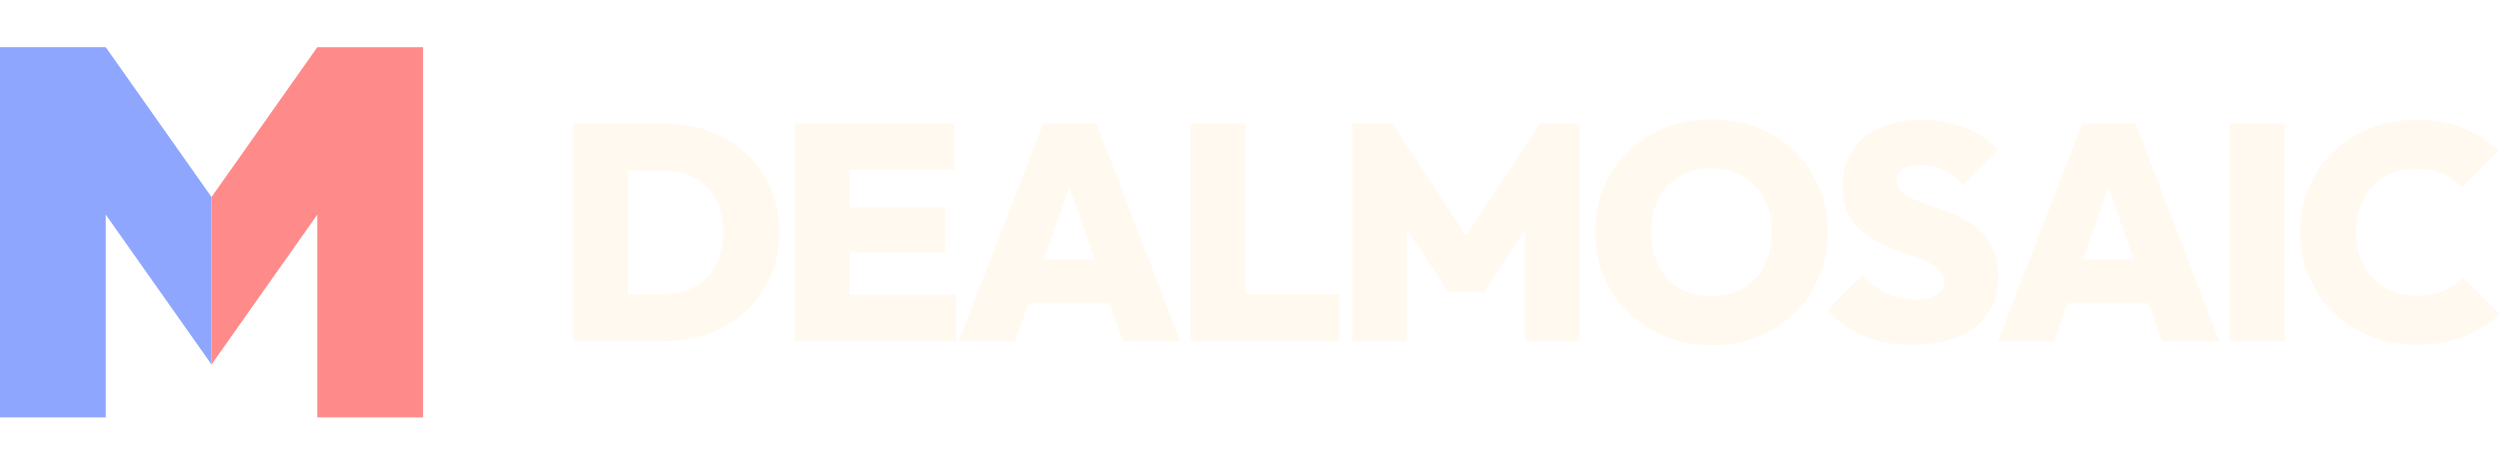
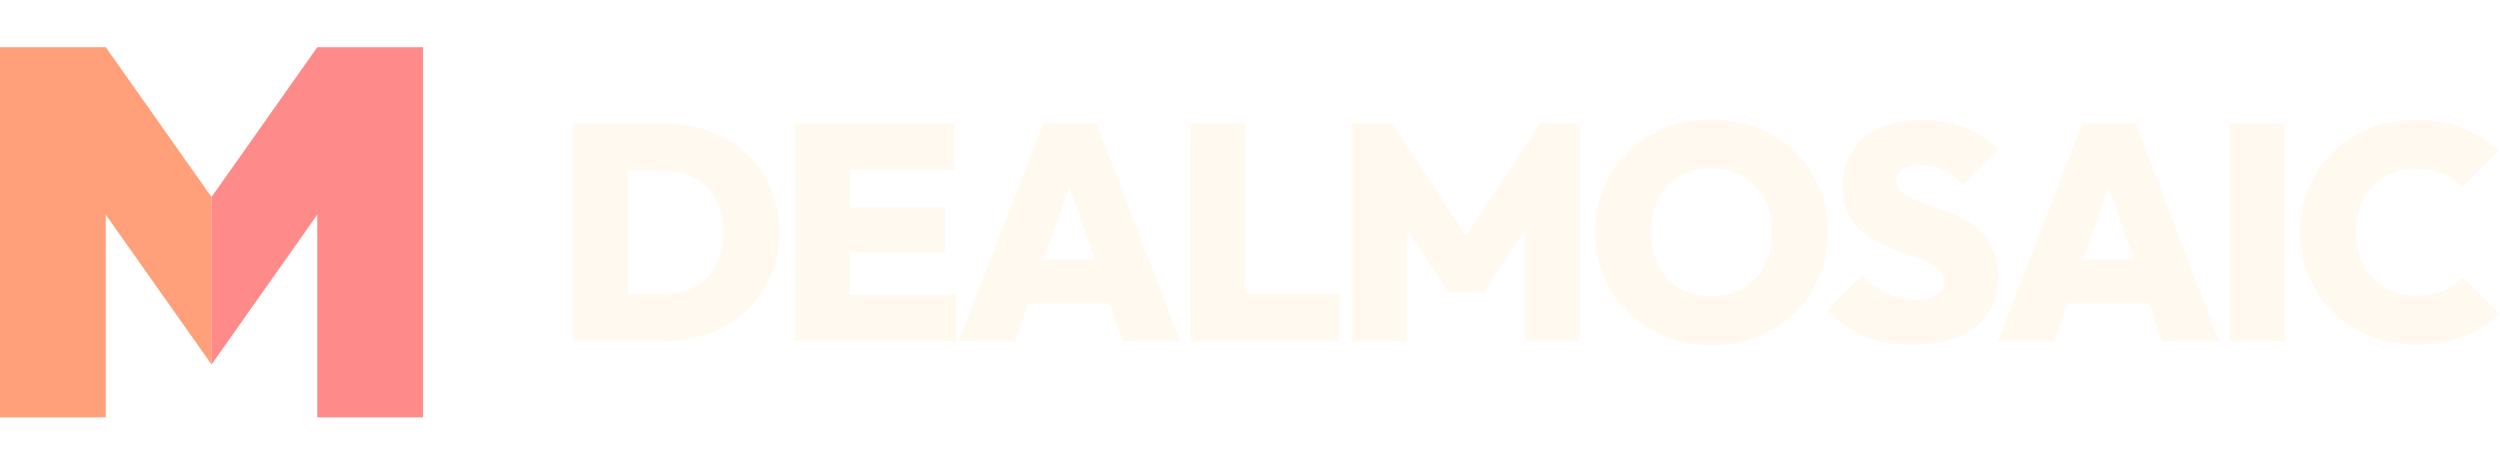
<svg xmlns="http://www.w3.org/2000/svg" viewBox="0 0 344.4 64" width="344.4" height="64" role="img" aria-label="DEALMOSAIC">
  <g transform="translate(29.14 32) scale(1.21429) translate(-32 -33)">
-     <polygon points="8,54 8,12 20,12 32,29 32,48 20,31 20,54" fill="#8FA6FF" />
+     <polygon points="8,54 8,12 20,12 32,29 32,48 20,31 20,54" fill="#FFA07A" />
    <polygon points="32,29 44,12 56,12 56,54 44,54 44,31 32,48" fill="#FF8A8A" />
  </g>
  <g transform="translate(76.29 47.00) scale(0.3 -0.3)" fill="#FFF9F0">
    <path transform="translate(0.00 0) scale(0.14104)" d="M183.5 0V153.75H354Q414 153.75 458.375 176.875Q502.75 200 526.875 245.375Q551 290.75 551 355.5Q551 420 526.375 464.5Q501.75 509 457.75 532.125Q413.75 555.25 354 555.25H176V709H354.75Q436.75 709 505.875 683.625Q575 658.25 626.125 611.125Q677.25 564 705.375 499.0Q733.5 434 733.5 354.5Q733.5 275.25 705.375 210.125Q677.25 145 626.25 97.875Q575.25 50.75 506.5 25.375Q437.75 0 356.75 0ZM63.25 0V709H242V0Z" />
    <path transform="translate(101.69 0) scale(0.14104)" d="M63.25 0V709H242V0ZM204.5 0V150.75H589V0ZM204.5 288.25V435H552.75V288.25ZM204.5 558.25V709H583.25V558.25Z" />
    <path transform="translate(184.49 0) scale(0.14104)" d="M10.5 0 285.75 709H458.75L731.25 0H544.25L339 595.5H403.5L194 0ZM178 123.75V265.75H569.25V123.75Z" />
    <path transform="translate(283.50 0) scale(0.14104)" d="M63.25 0V709H242V0ZM205.25 0V153.75H546.5V0Z" />
    <path transform="translate(357.83 0) scale(0.14104)" d="M63.25 0V709H192L463.5 298.25H403.25L674 709H802.75V0H625.5V412.5L653.75 404.75L491 160H375L213 404.75L240.5 412.5V0Z" />
    <path transform="translate(474.33 0) scale(0.14104)" d="M407.75 -13Q326 -13 256.875 15.0Q187.75 43 136.125 92.875Q84.5 142.75 55.875 210.125Q27.25 277.5 27.25 355.5Q27.25 434.25 55.5 500.75Q83.75 567.25 134.875 617.125Q186 667 255.0 694.5Q324 722 405.75 722Q487.5 722 556.5 694.5Q625.5 667 676.75 617.125Q728 567.25 756.25 500.25Q784.5 433.25 784.5 354.5Q784.5 276.5 756.25 209.5Q728 142.5 676.875 92.375Q625.75 42.25 557.125 14.625Q488.5 -13 407.75 -13ZM405.75 146.5Q465.5 146.5 509.625 172.5Q553.75 198.5 577.875 245.625Q602 292.75 602 355.5Q602 402.25 588.25 440.25Q574.5 478.25 548.5 505.75Q522.5 533.25 486.5 547.875Q450.5 562.5 405.75 562.5Q346.25 562.5 302.125 537.0Q258 511.5 233.875 464.875Q209.75 418.25 209.75 355.5Q209.75 308 223.5 269.375Q237.25 230.75 263.125 203.375Q289 176 325.125 161.25Q361.25 146.5 405.75 146.5Z" />
    <path transform="translate(583.22 0) scale(0.14104)" d="M284.5 -11.5Q195.5 -11.5 130.375 15.875Q65.25 43.25 11 101.25L124.25 214.5Q160.75 176.25 203.0 155.75Q245.25 135.25 297.5 135.25Q342.75 135.25 367.125 150.625Q391.5 166 391.5 193Q391.5 218.25 373.5 234.625Q355.5 251 326.0 263.25Q296.5 275.5 261.0 287.375Q225.5 299.25 190.375 315.625Q155.25 332 125.75 355.875Q96.25 379.75 78.25 415.875Q60.25 452 60.25 505.25Q60.25 572.5 92.625 620.875Q125 669.25 183.0 694.875Q241 720.5 317.75 720.5Q395 720.5 460.0 694.625Q525 668.75 567.25 623L453.25 509.75Q421 542.25 388.125 558.0Q355.25 573.75 315.5 573.75Q279.25 573.75 258.0 561.0Q236.75 548.25 236.75 523.75Q236.75 500 254.75 485.0Q272.75 470 302.25 458.375Q331.75 446.75 367.25 434.75Q402.75 422.75 437.875 406.625Q473 390.5 502.5 365.5Q532 340.5 550.0 302.75Q568 265 568 210.5Q568 105.25 493.25 46.875Q418.5 -11.5 284.5 -11.5Z" />
    <path transform="translate(661.64 0) scale(0.14104)" d="M10.5 0 285.75 709H458.75L731.25 0H544.25L339 595.5H403.5L194 0ZM178 123.75V265.75H569.25V123.75Z" />
    <path transform="translate(760.65 0) scale(0.14104)" d="M63.25 0V709H242V0Z" />
    <path transform="translate(798.03 0) scale(0.14104)" d="M406.75 -11.5Q326.25 -11.5 257.25 16.0Q188.25 43.5 136.5 93.375Q84.75 143.25 56.125 210.25Q27.5 277.25 27.5 355.25Q27.5 434 56.125 500.625Q84.75 567.25 136.125 616.25Q187.5 665.25 256.125 692.875Q324.75 720.5 405.25 720.5Q488.75 720.5 556.0 694.0Q623.25 667.5 673.5 621L554.25 501Q528.5 529 491.5 545.0Q454.5 561 405.25 561Q362.25 561 326.375 546.75Q290.5 532.5 264.625 505.375Q238.75 478.25 224.375 440.125Q210 402 210 355.25Q210 307.75 224.375 269.625Q238.75 231.5 264.625 204.375Q290.5 177.25 326.375 162.625Q362.25 148 405.25 148Q455 148 492.75 163.375Q530.5 178.75 557.75 207.5L677.75 87.5Q626 40.75 560.25 14.625Q494.5 -11.5 406.75 -11.5Z" />
  </g>
</svg>
